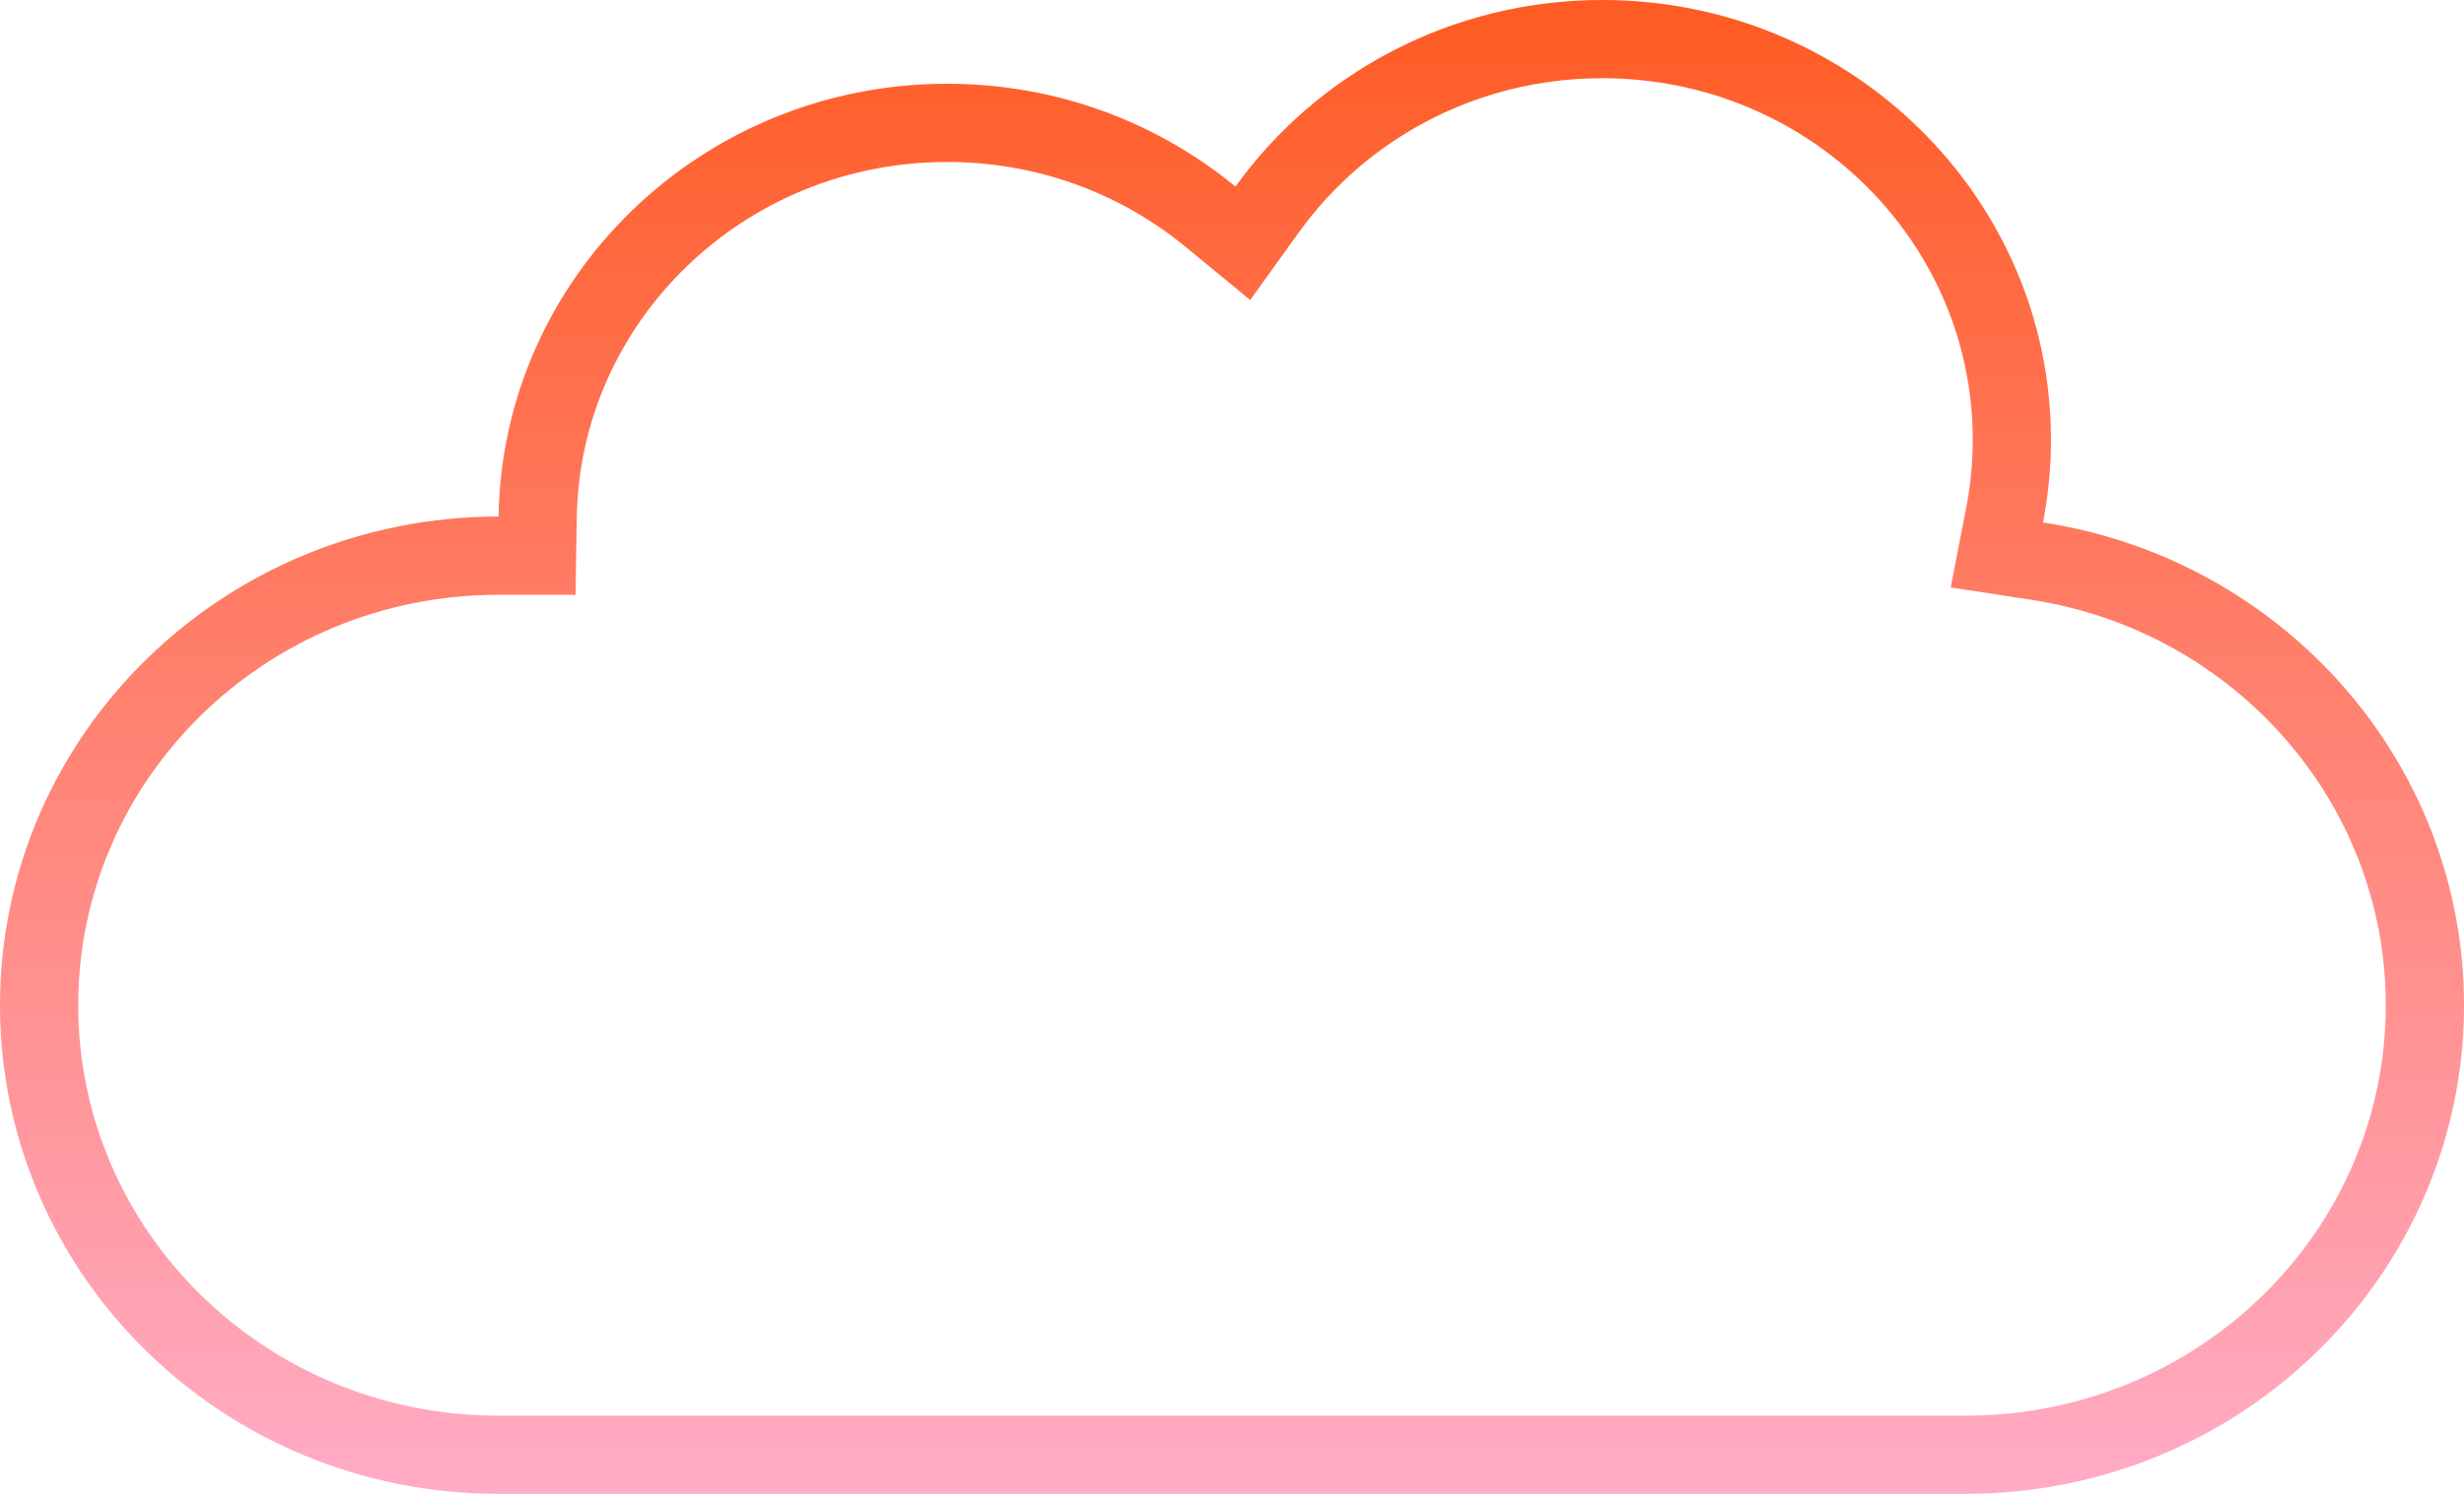
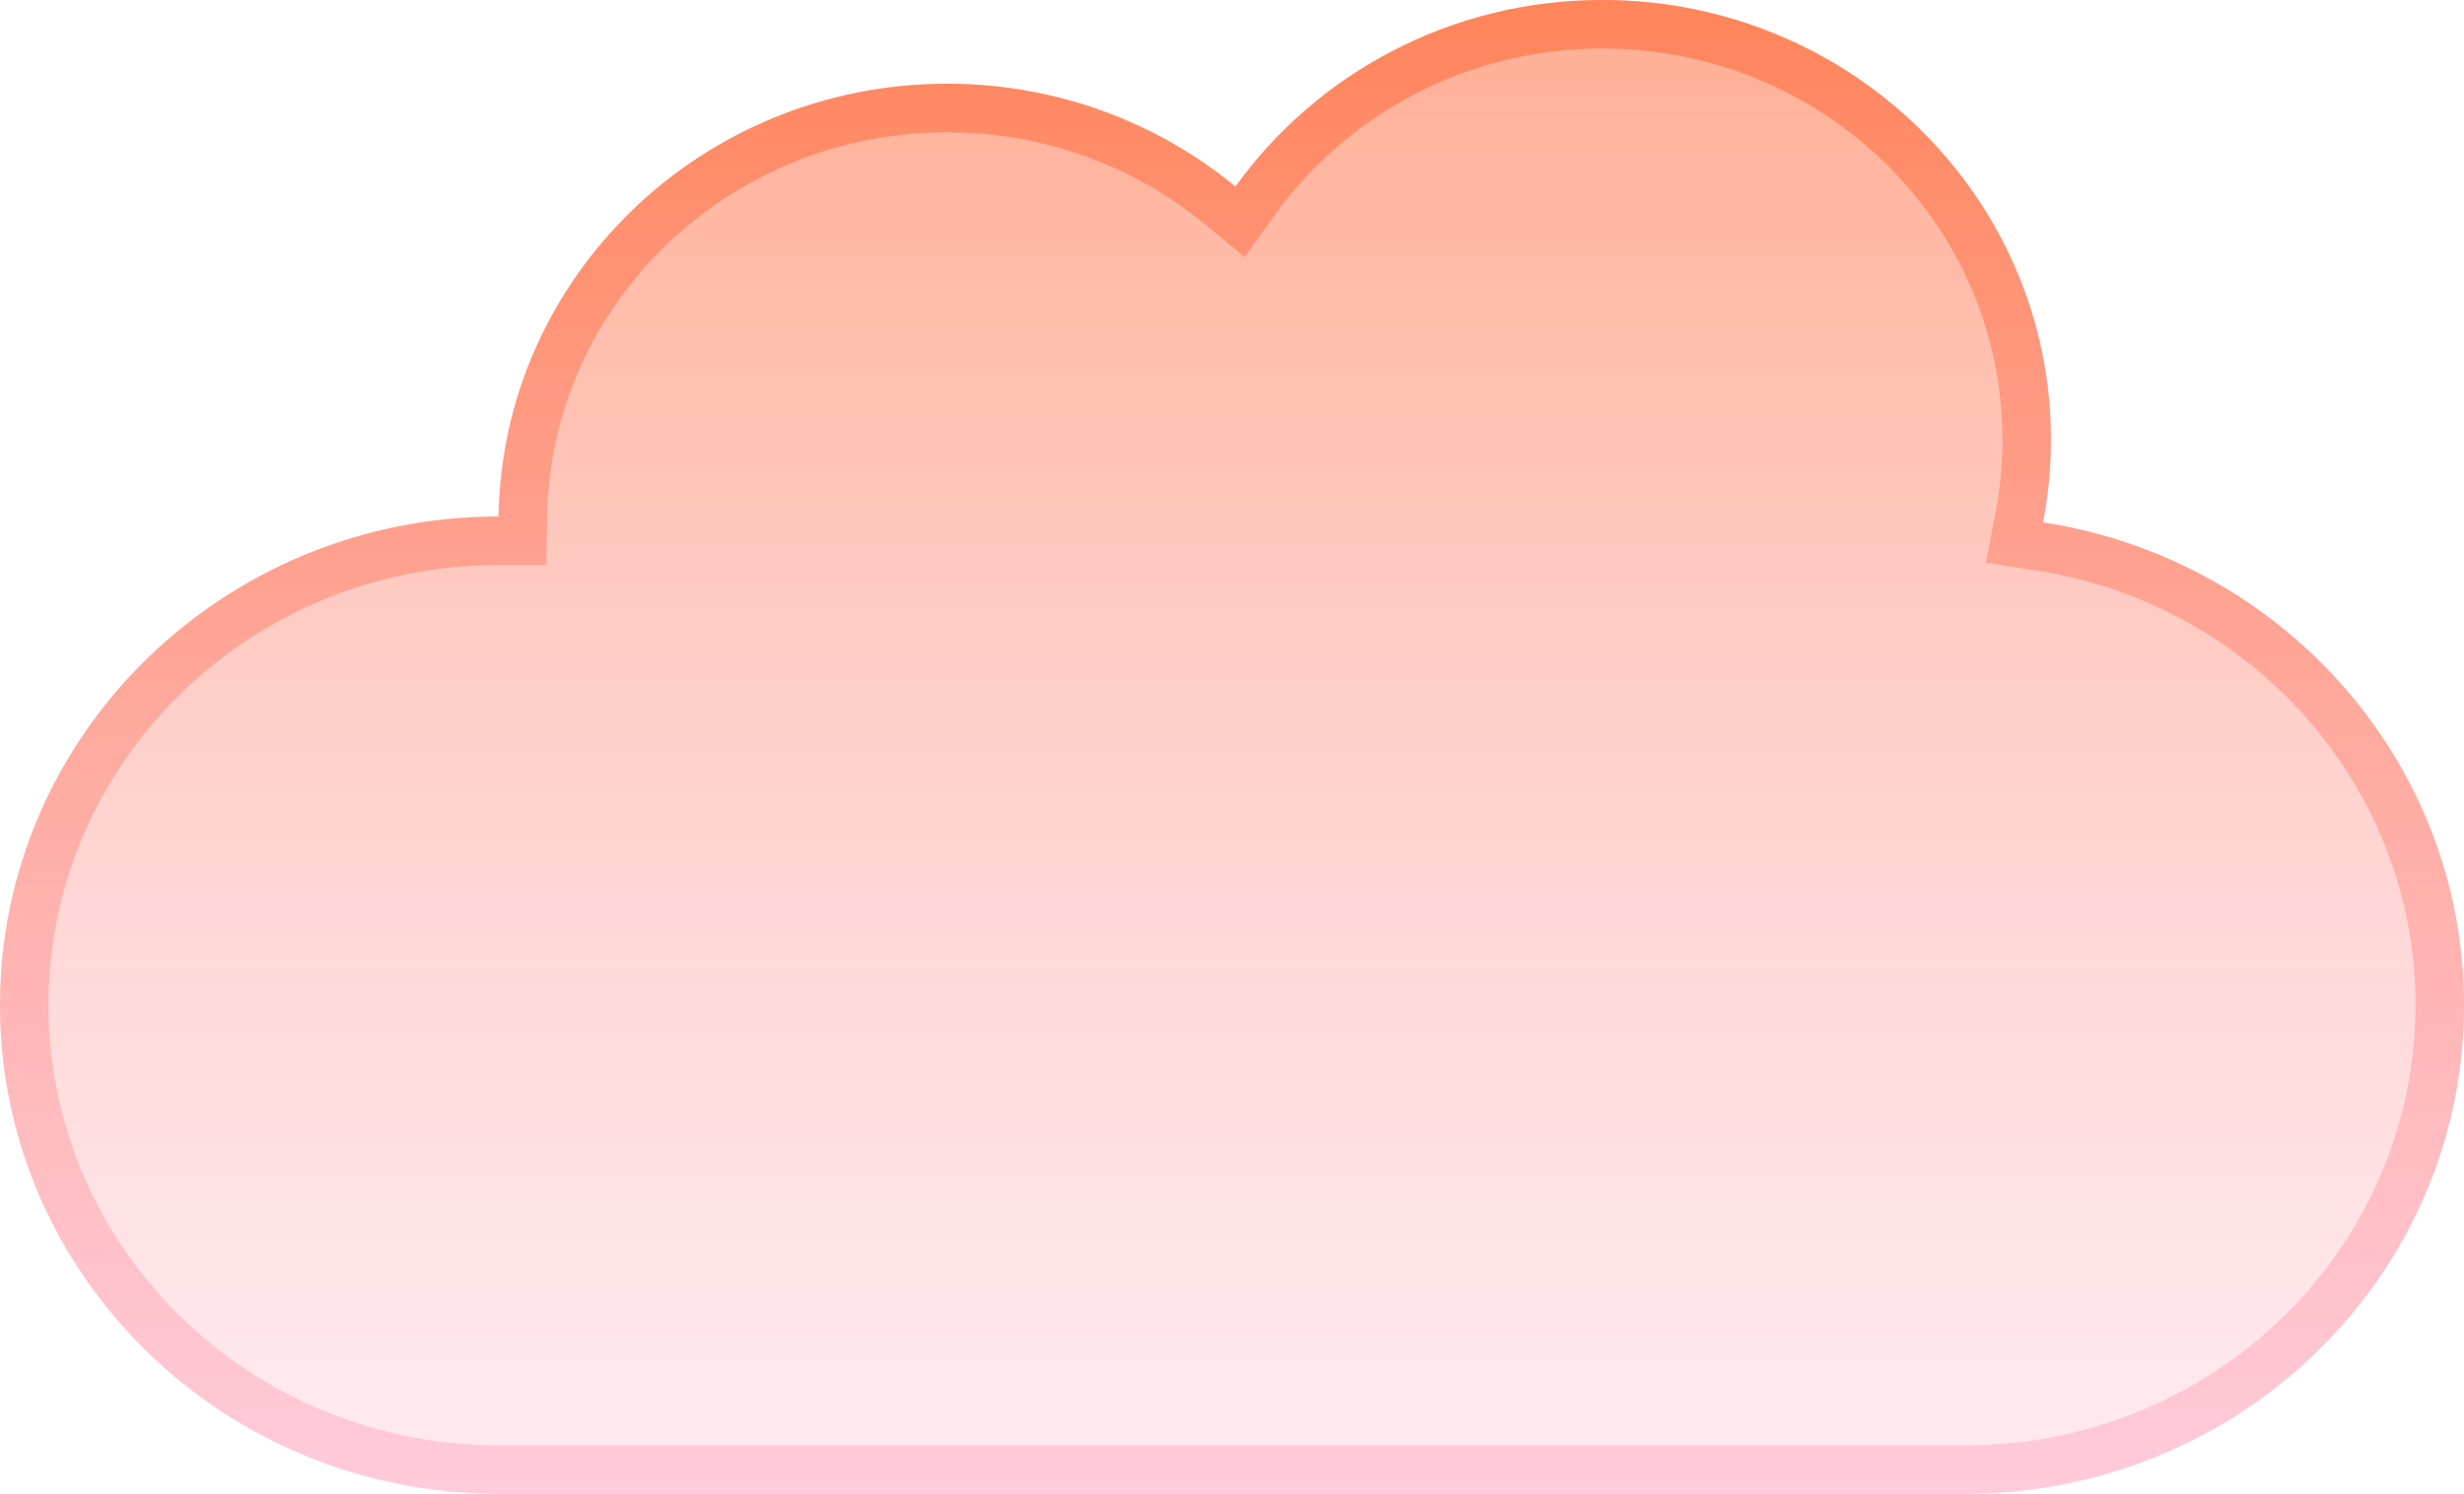
- <svg xmlns="http://www.w3.org/2000/svg" width="315" height="191" viewBox="0 0 315 191" fill="none">
-   <path d="M256.276 65.845L255.284 70.953L260.428 71.741C288.587 76.052 310 99.903 310 128.523C310 160.174 283.8 186 251.272 186H63.728C31.199 186 5 160.174 5 128.523C5 96.872 31.199 71.046 63.728 71.046H63.736H68.657L68.735 66.126C69.176 38.3 92.354 15.71 121.084 15.71C133.925 15.71 145.665 20.227 154.763 27.715L158.883 31.106L161.999 26.775C171.467 13.616 187.11 5 204.841 5C233.851 5 257.197 28.029 257.197 56.229C257.197 59.52 256.88 62.734 256.276 65.845Z" stroke="url(#paint0_linear_11_10)" stroke-width="10" />
+ <svg xmlns="http://www.w3.org/2000/svg" width="508" height="308" viewBox="0 0 508 308" fill="none">
+   <path d="M421.212 107.717C422.284 102.196 422.845 96.499 422.845 90.673C422.845 40.596 381.432 0 330.346 0C299.089 0 271.453 15.198 254.71 38.467C238.635 25.238 217.903 17.271 195.272 17.271C144.677 17.271 103.57 57.091 102.786 106.504H102.775C46.013 106.504 0 151.61 0 207.252C0 262.894 46.013 308 102.775 308H405.226C461.986 308 508 262.894 508 207.252C508 156.94 470.381 115.245 421.212 107.717Z" fill="url(#paint0_linear_11_10)" fill-opacity="0.5" />
+   <path d="M416.304 106.763L415.311 111.872L420.455 112.659C467.295 119.831 503 159.52 503 207.252C503 260.039 459.319 303 405.226 303H102.775C48.68 303 5 260.039 5 207.252C5 154.465 48.68 111.504 102.775 111.504H102.786H107.707L107.785 106.583C108.525 59.987 147.32 22.271 195.272 22.271C216.711 22.271 236.328 29.815 251.533 42.328L255.653 45.718L258.769 41.387C274.597 19.389 300.74 5 330.346 5C378.765 5 417.845 43.451 417.845 90.673C417.845 96.177 417.315 101.555 416.304 106.763Z" stroke="url(#paint1_linear_11_10)" stroke-opacity="0.5" stroke-width="10" />
  <defs>
-     <linearGradient id="paint0_linear_11_10" x1="157.5" y1="0" x2="157.5" y2="191" gradientUnits="userSpaceOnUse">
+     <linearGradient id="paint0_linear_11_10" x1="254" y1="0" x2="254" y2="308" gradientUnits="userSpaceOnUse">
+       <stop stop-color="#FF5B23" />
+       <stop offset="1" stop-color="#FFACC6" stop-opacity="0.5" />
+     </linearGradient>
+     <linearGradient id="paint1_linear_11_10" x1="254" y1="0" x2="254" y2="308" gradientUnits="userSpaceOnUse">
      <stop stop-color="#FF5B23" />
      <stop offset="1" stop-color="#FFACC6" />
    </linearGradient>
  </defs>
</svg>
